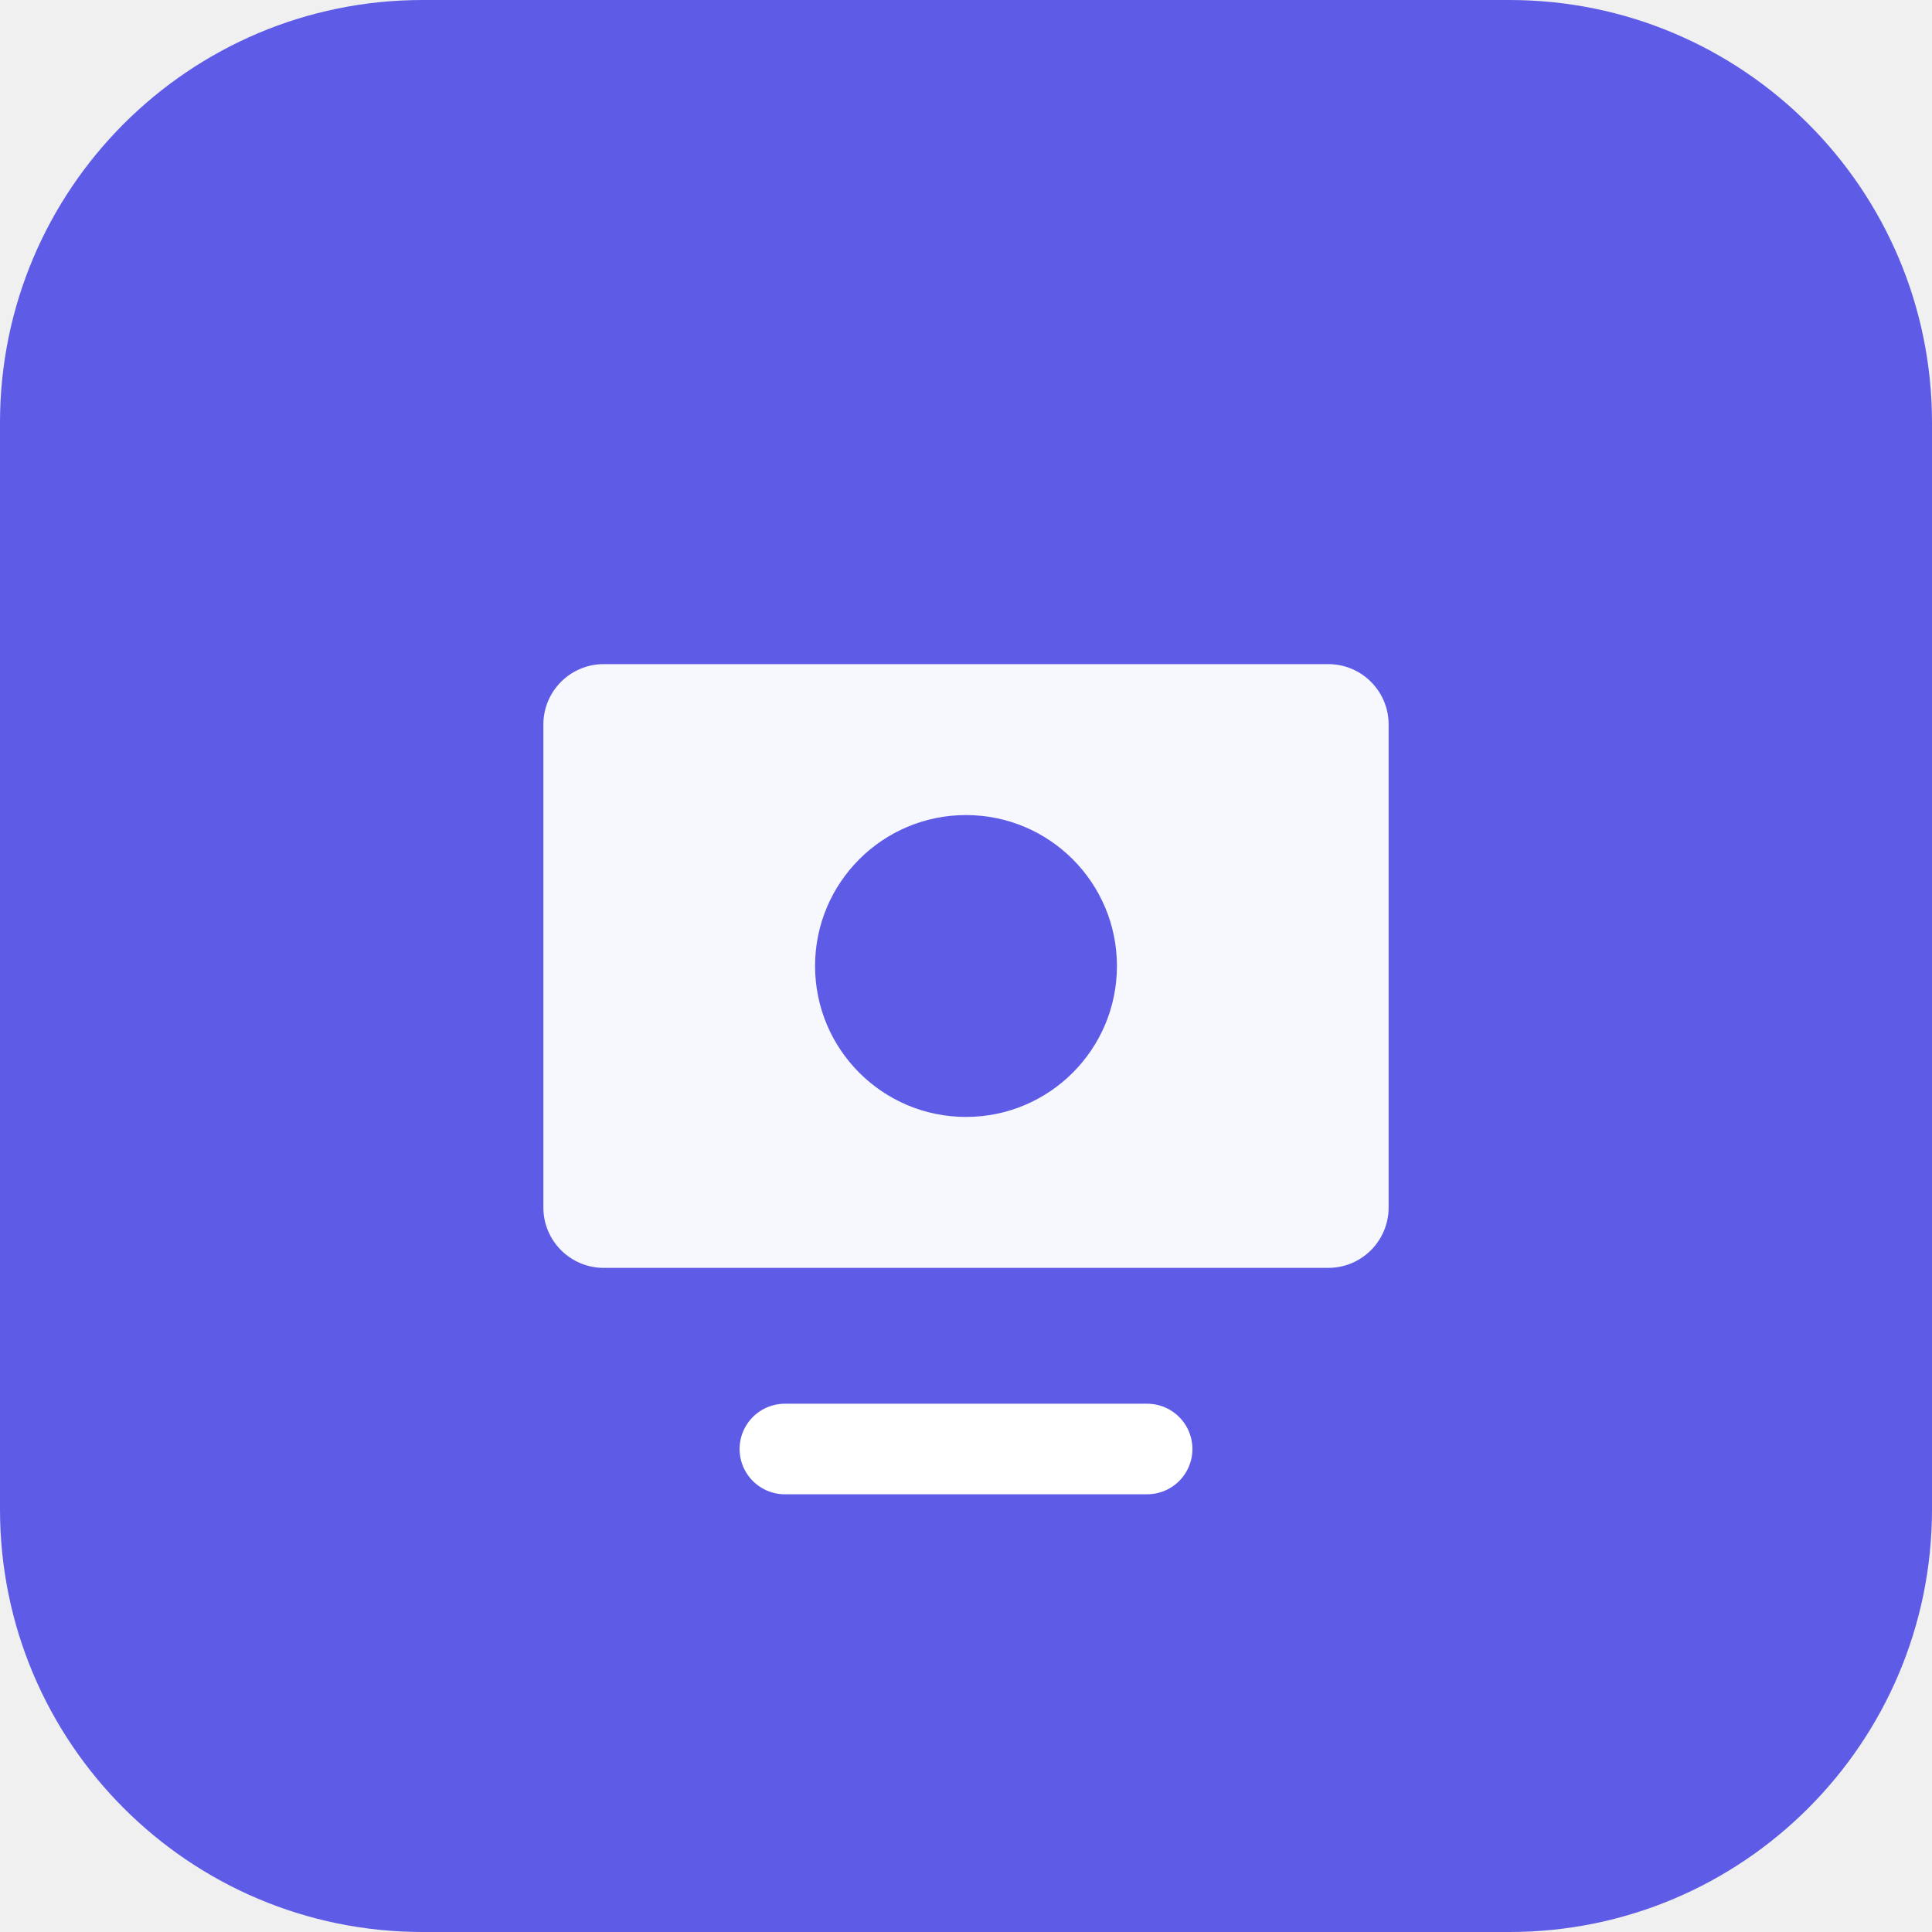
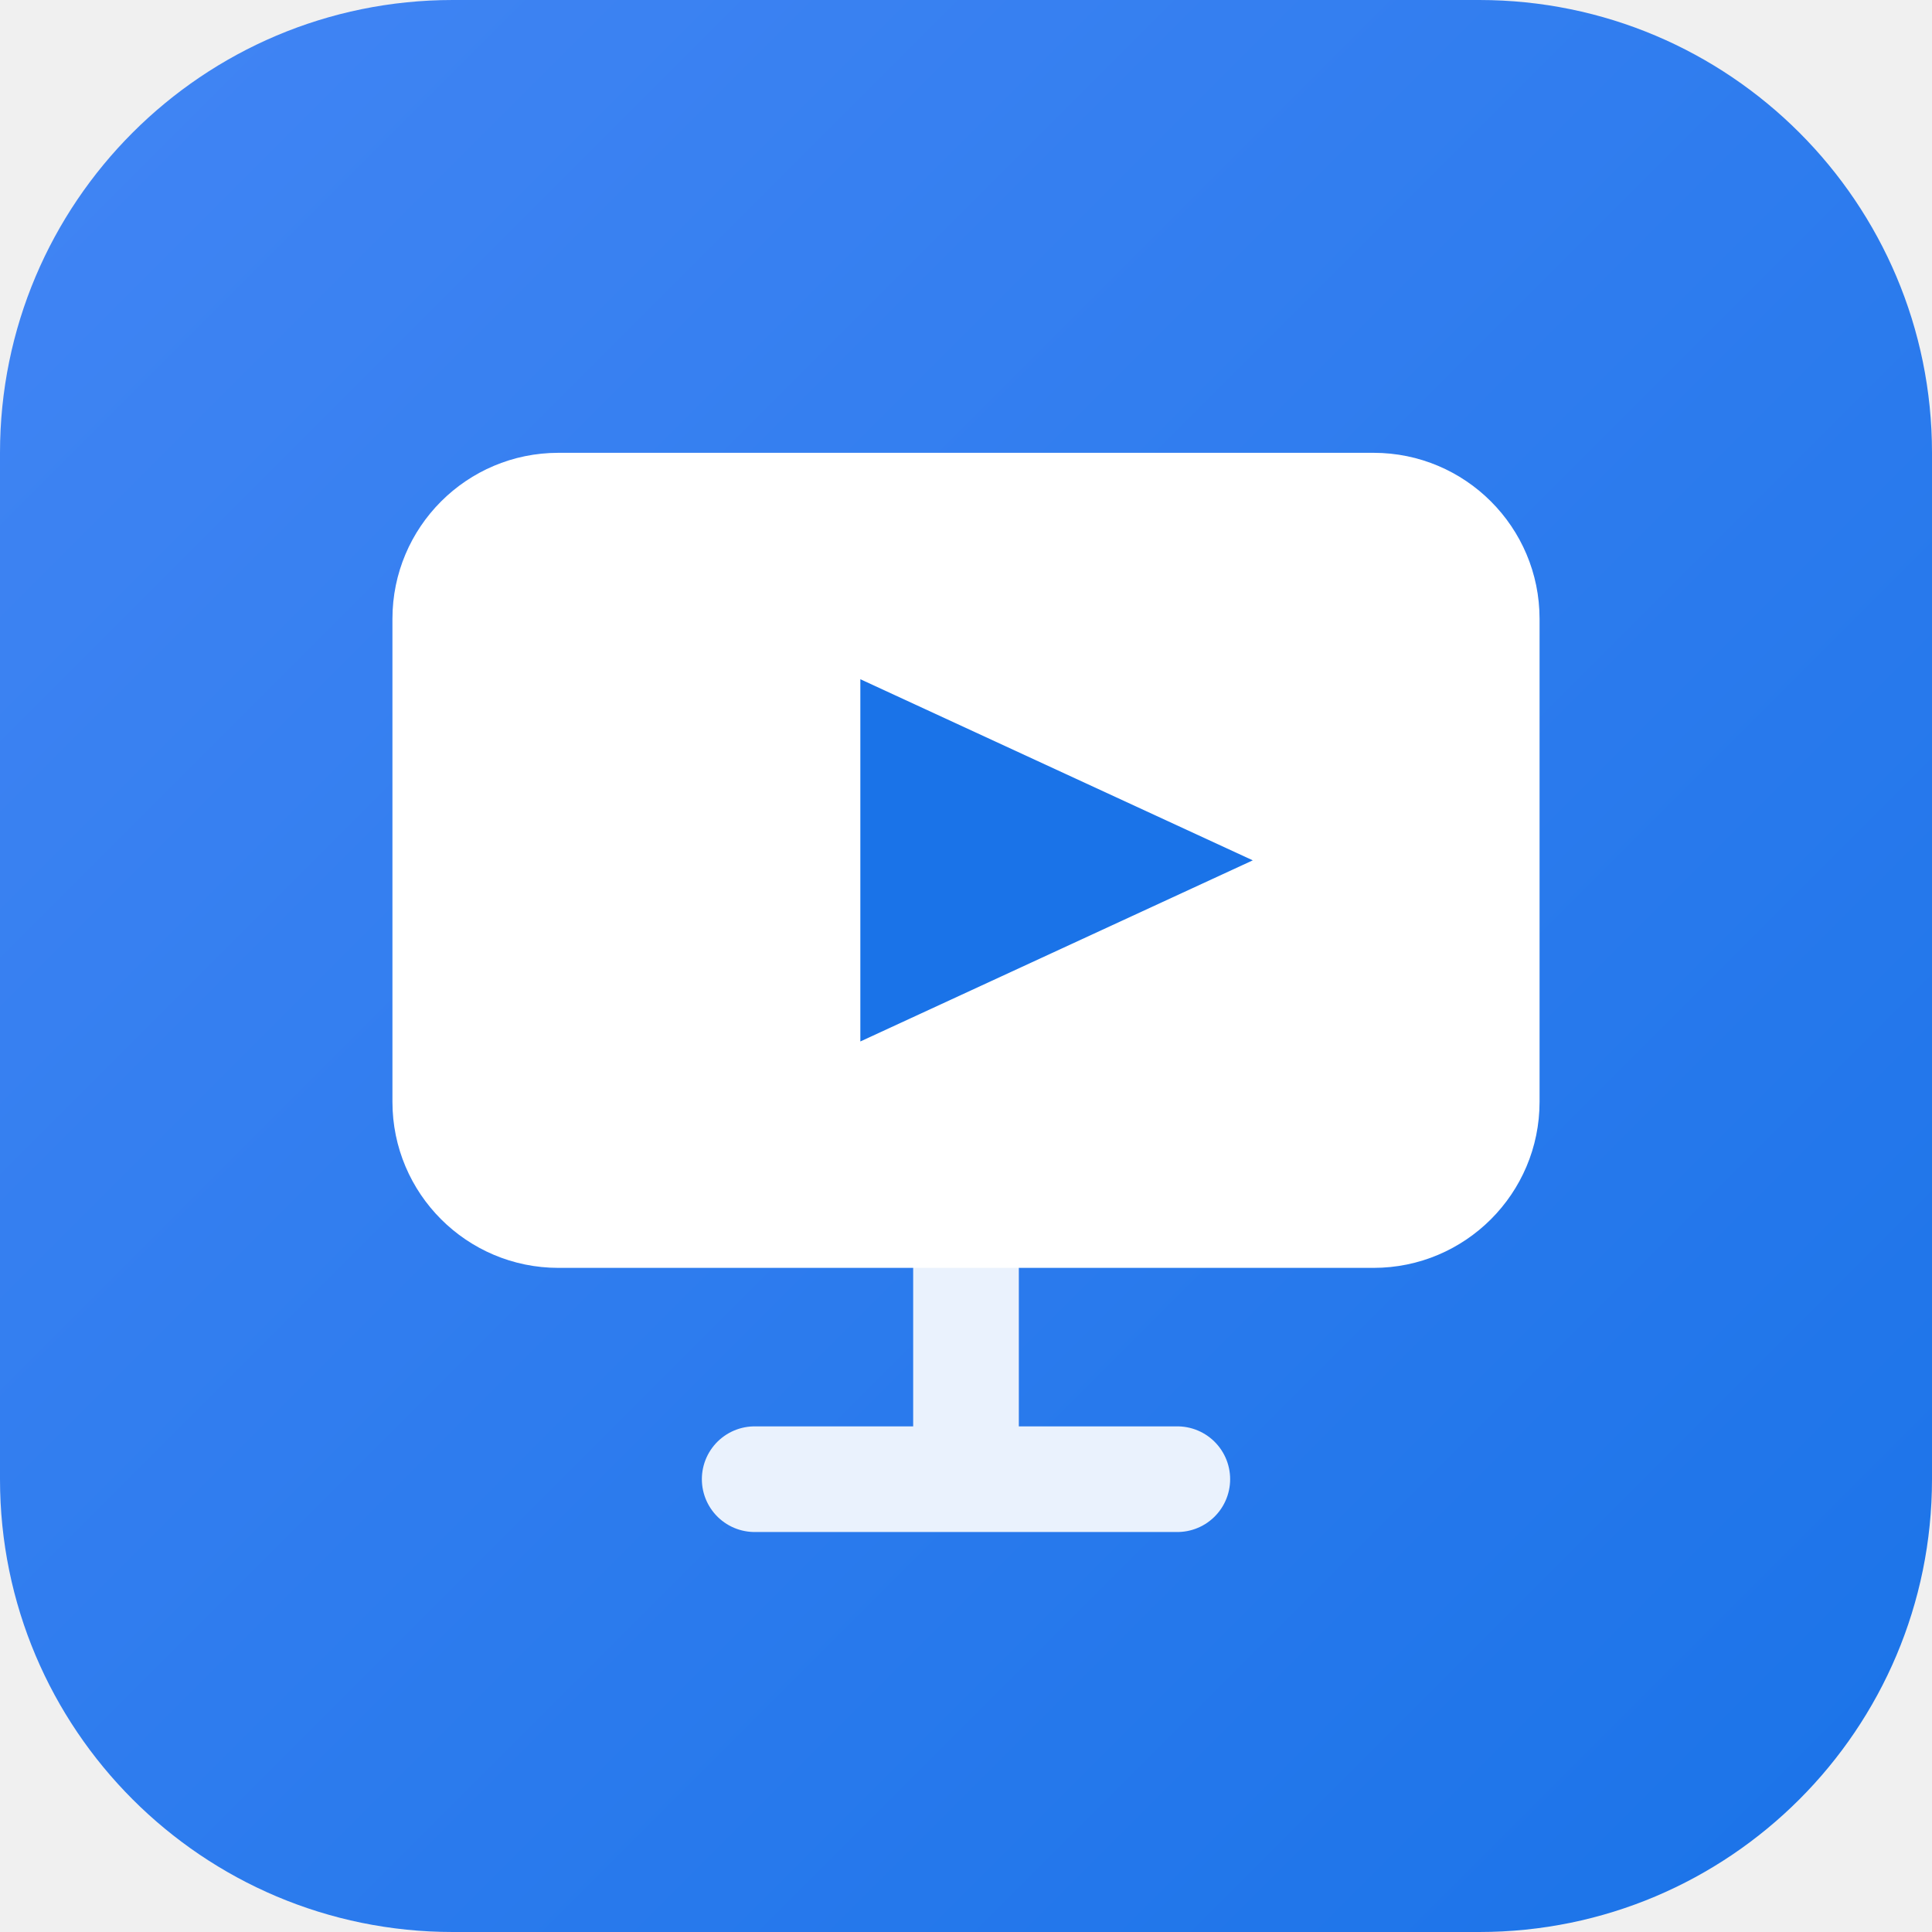
<svg xmlns="http://www.w3.org/2000/svg" viewBox="0 0 64 64">
-   <rect width="64" height="64" rx="14" fill="#5E5CE6" />
-   <path d="M20 22h24a2 2 0 0 1 2 2v16a2 2 0 0 1-2 2H20a2 2 0 0 1-2-2V24a2 2 0 0 1 2-2Z" fill="#fff" opacity="0.95" />
-   <path d="M26 48h12" stroke="#fff" stroke-width="3" stroke-linecap="round" />
-   <circle cx="32" cy="32" r="5" fill="#5E5CE6" />
+   <defs>
+     <linearGradient id="bg" x1="0" y1="0" x2="1" y2="1">
+       <stop offset="0" stop-color="#4285F4" />
+       <stop offset="1" stop-color="#1A73E8" />
+     </linearGradient>
+   </defs>
+   <rect width="64" height="64" rx="15" fill="url(#bg)" />
+   <path d="M32 41v7M25 49h14" fill="none" stroke="#fff" stroke-width="3.5" stroke-linecap="round" stroke-linejoin="round" opacity="0.9" />
+   <rect x="13" y="15" width="38" height="27" rx="5.5" fill="#fff" />
+   <path d="M28.5 22.5 L41.5 28.5 L28.5 34.5 Z" fill="#1A73E8" />
</svg>
